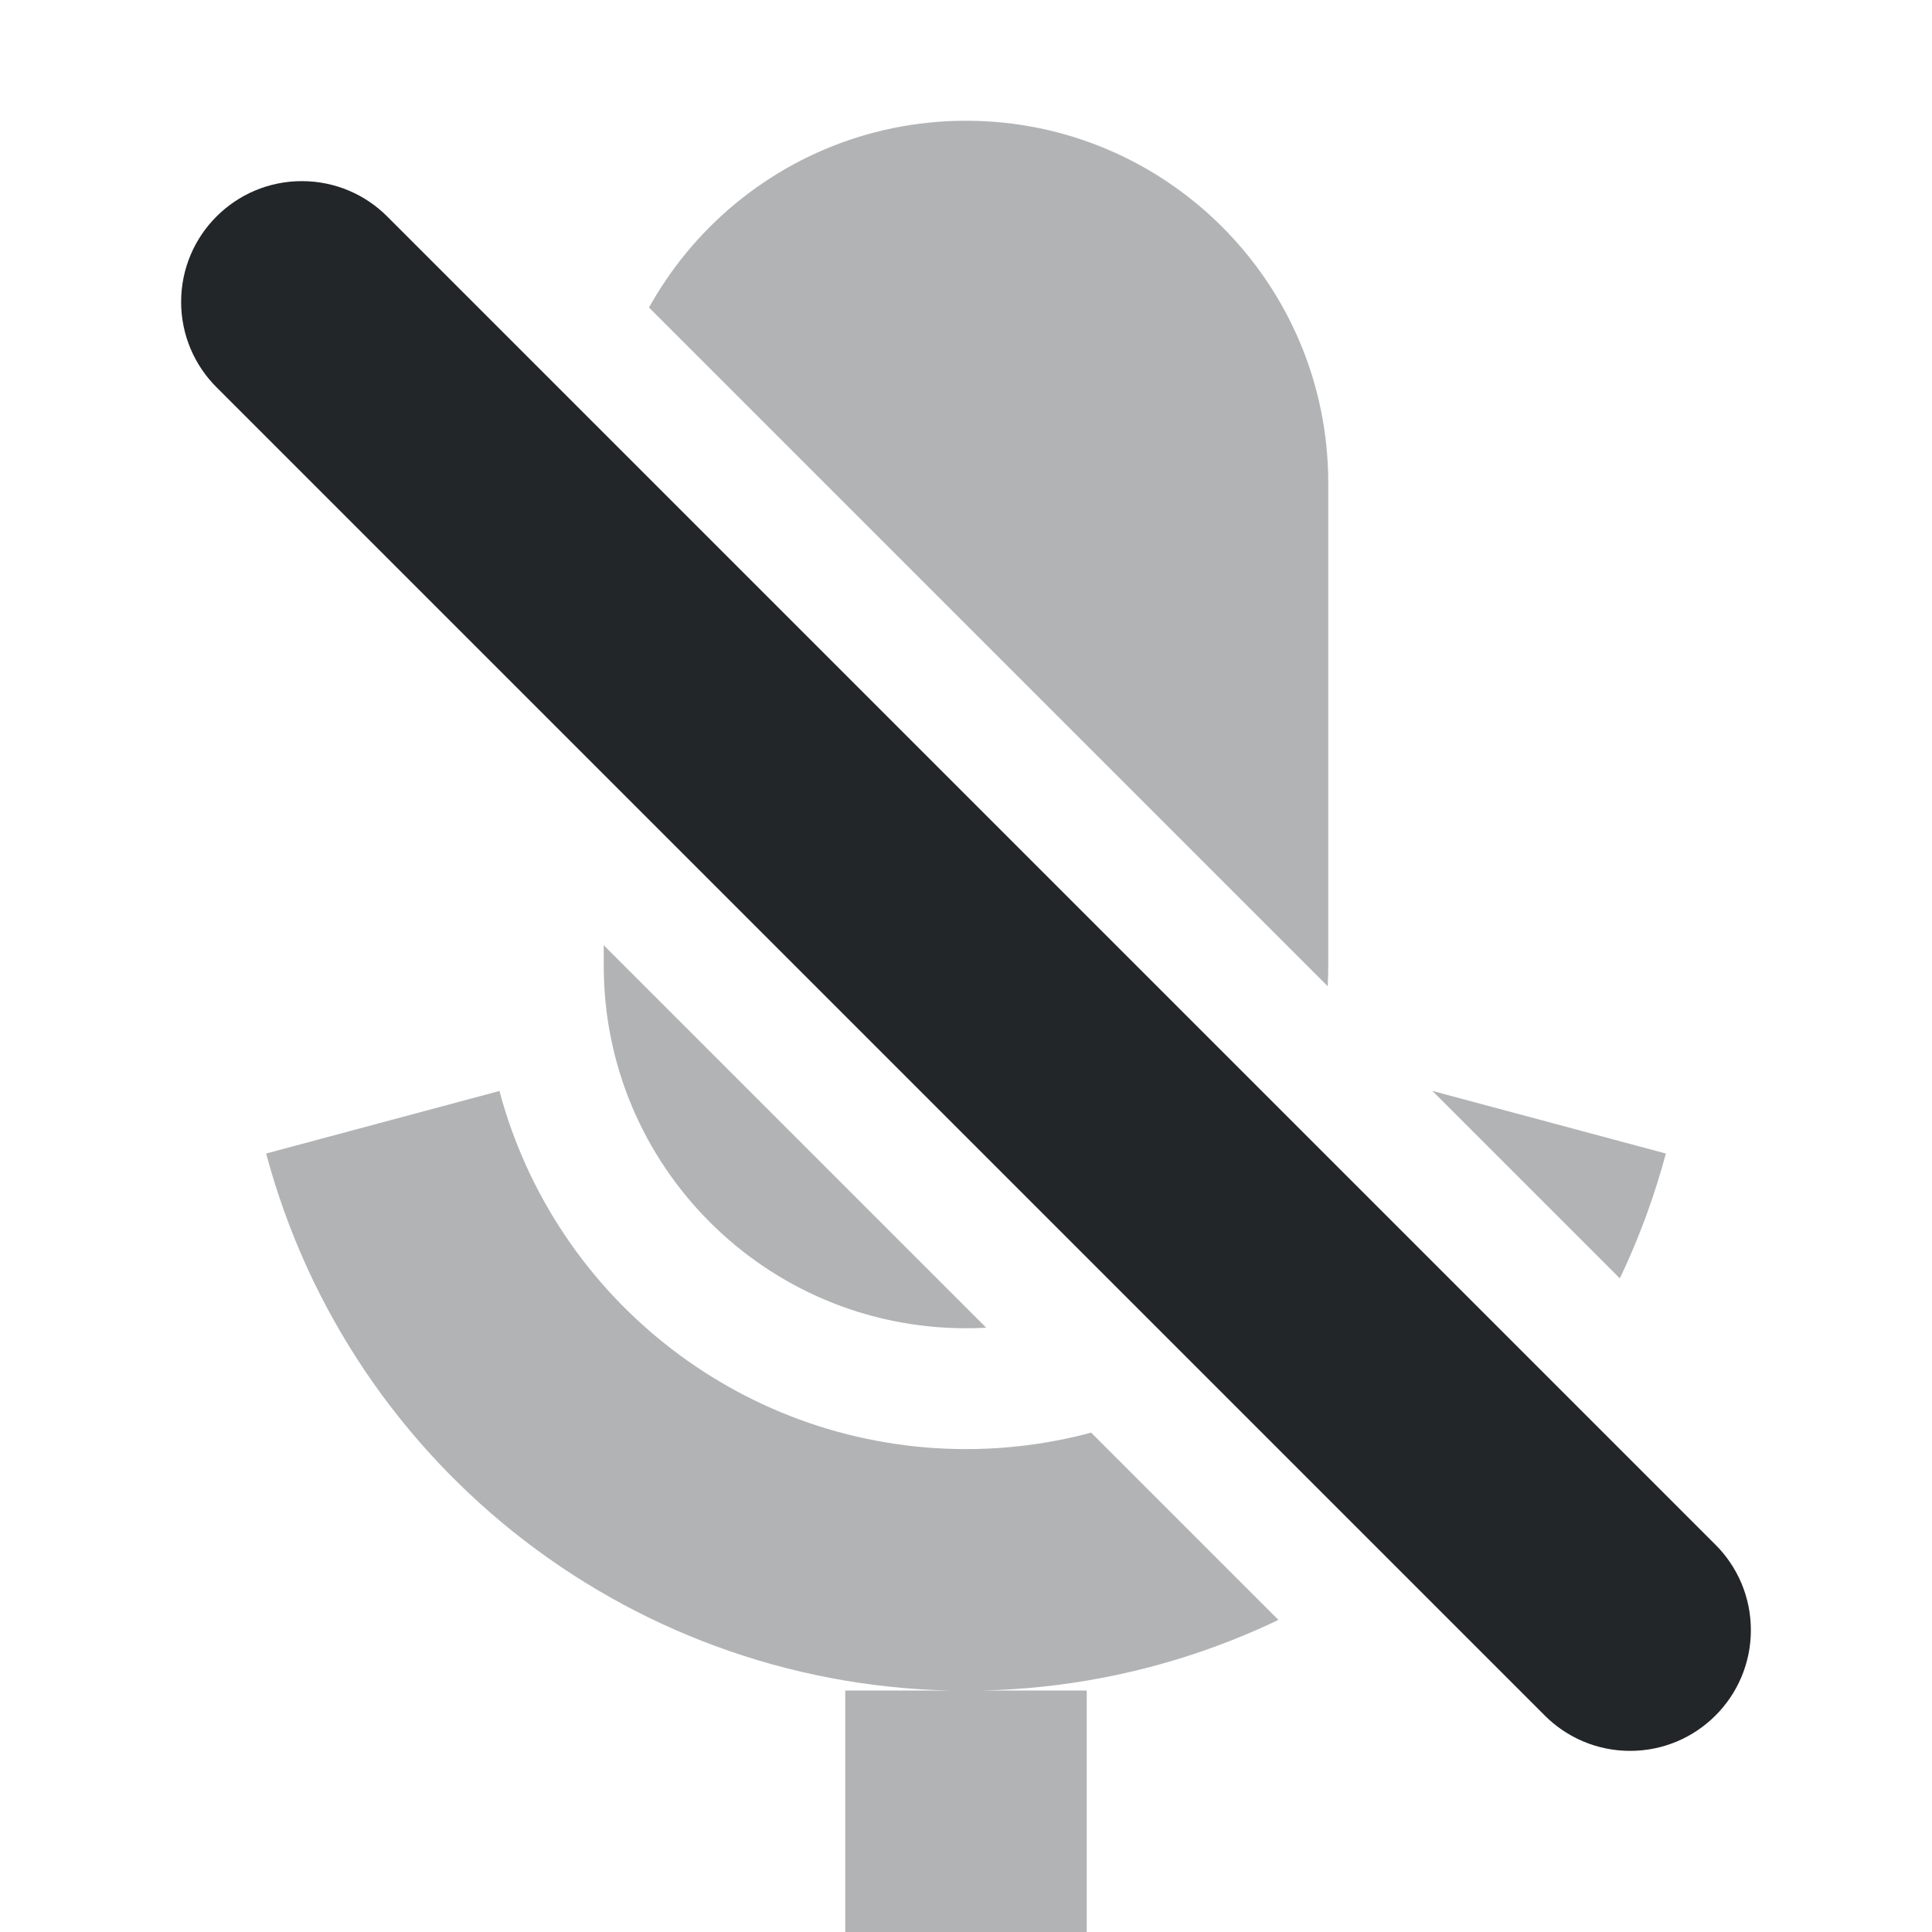
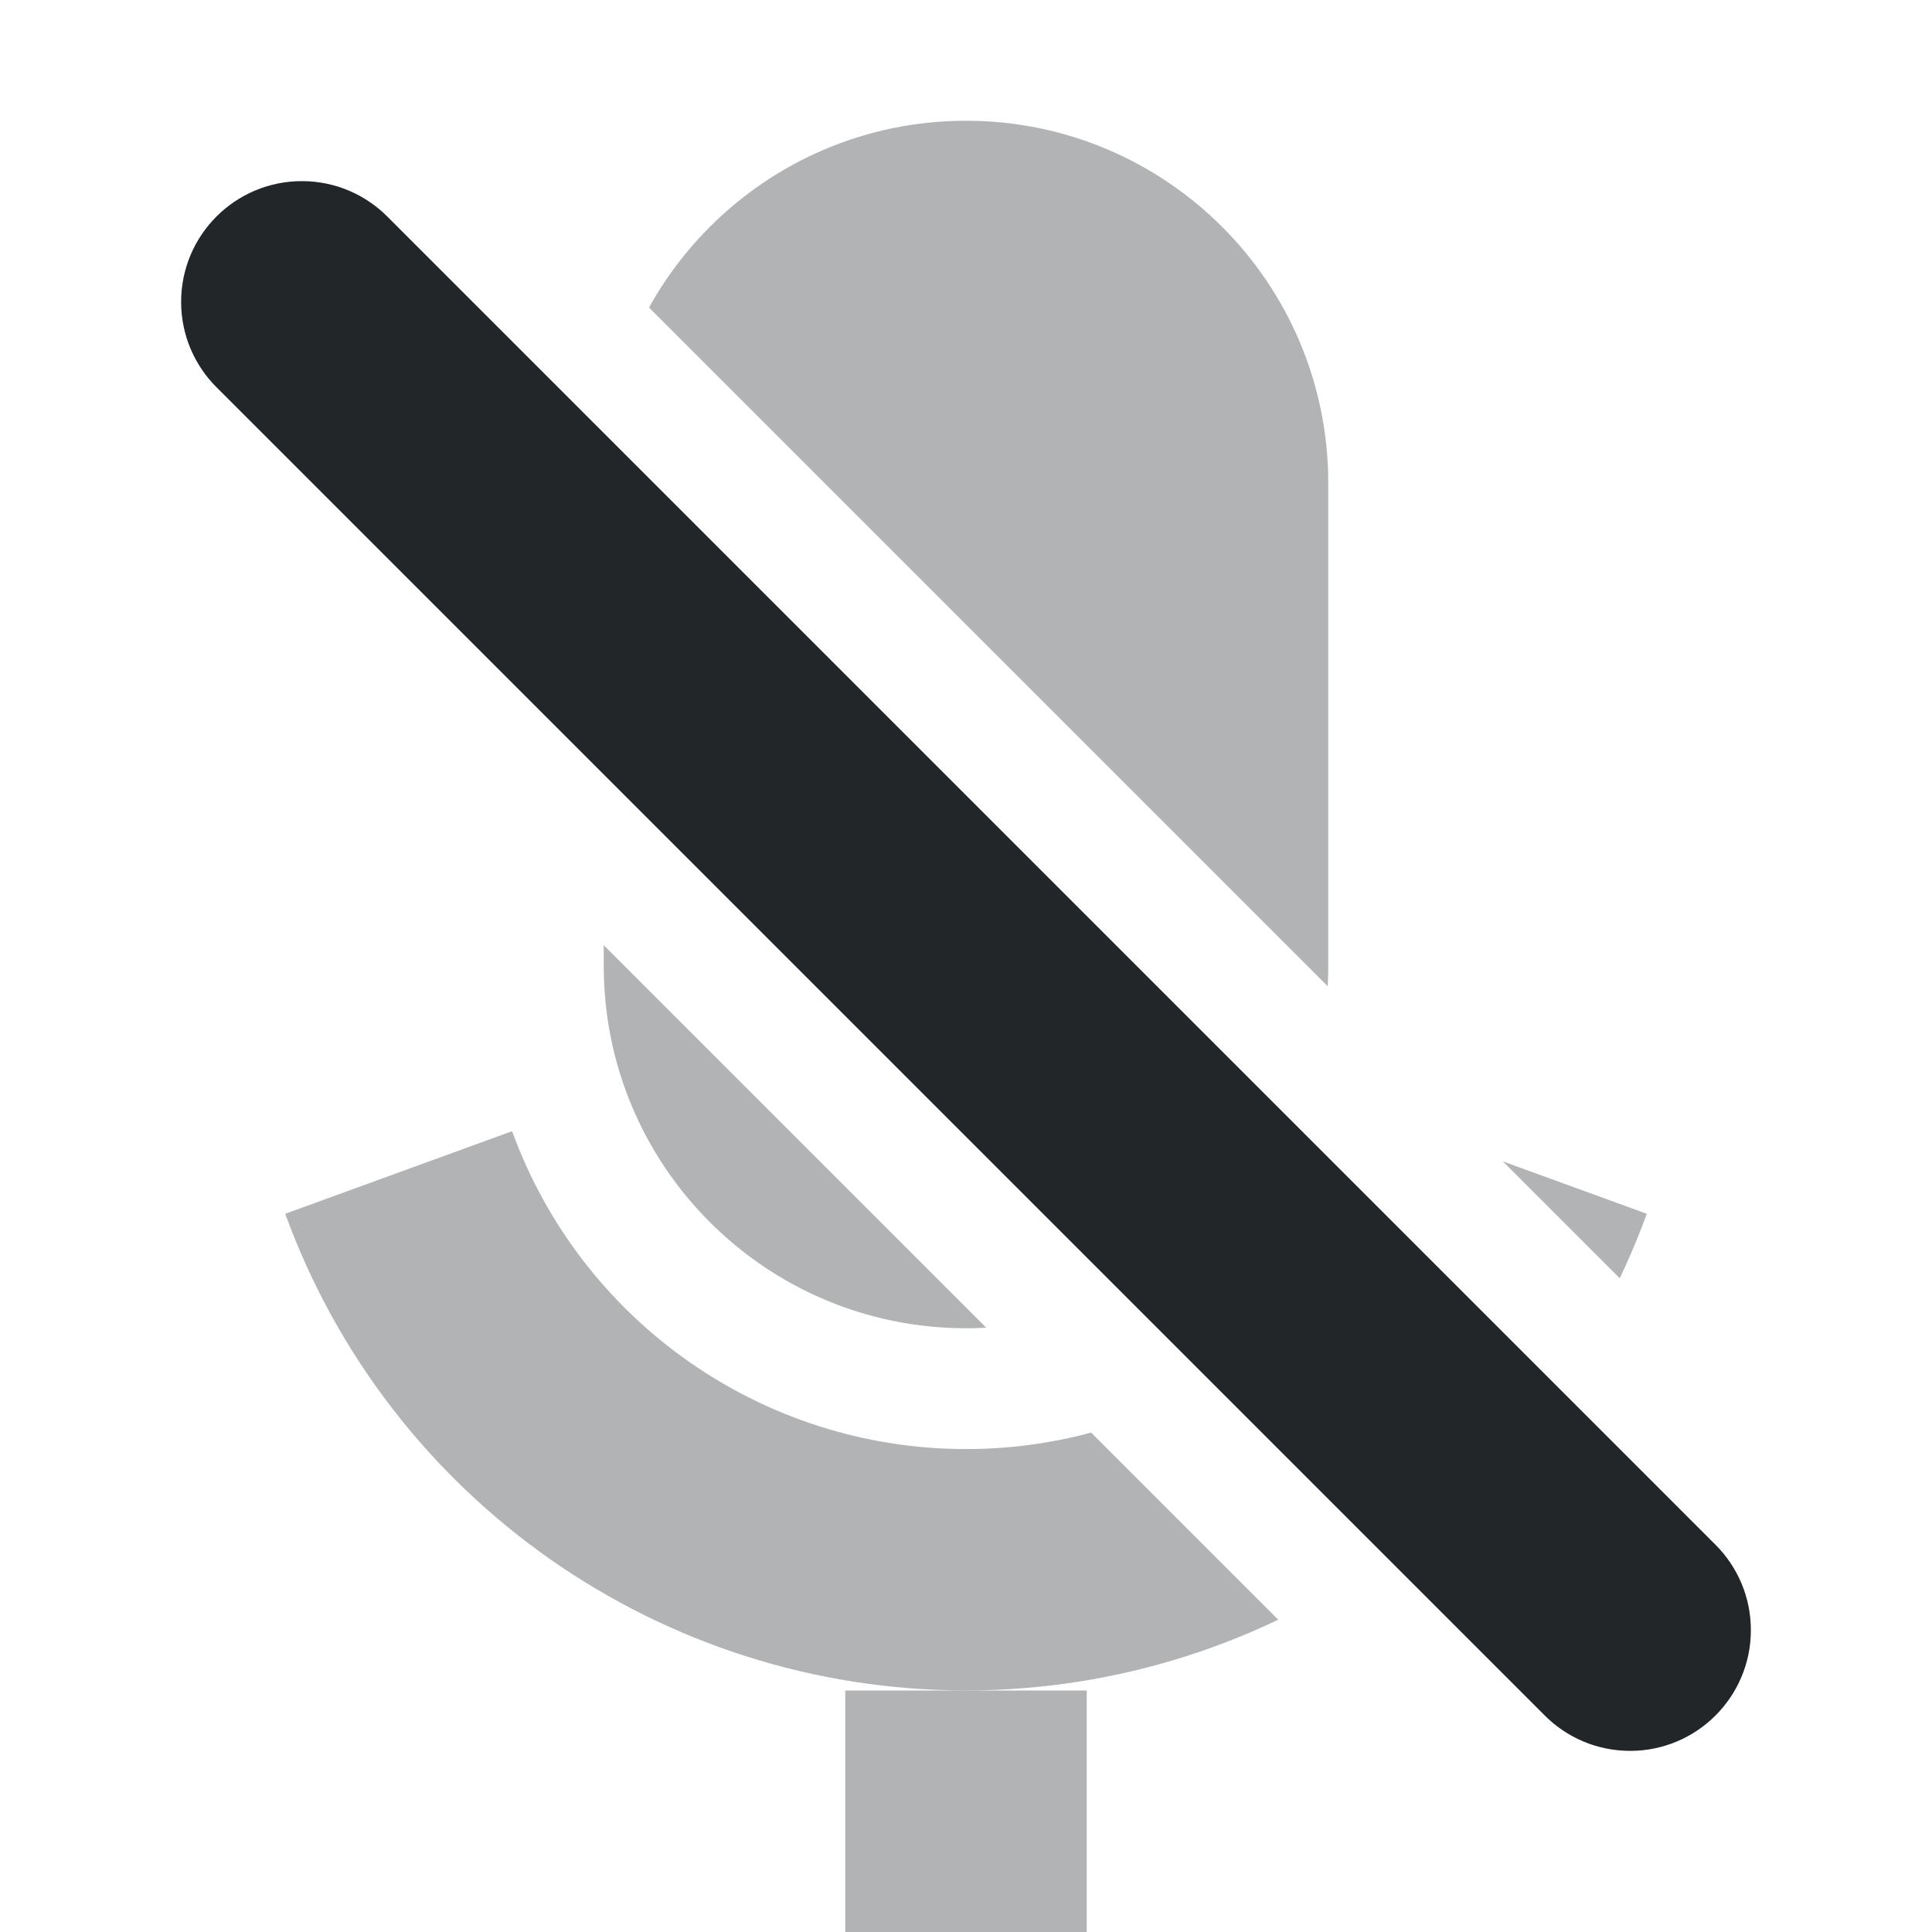
<svg xmlns="http://www.w3.org/2000/svg" width="16" height="16" viewBox="0 0 16 16">
  <style id="current-color-scheme" type="text/css">.ColorScheme-Text{color:#232629}.ColorScheme-PositiveText{color:#27ae60}.ColorScheme-NeutralText{color:#f67400}.ColorScheme-NegativeText{color:#da4453}</style>
  <defs>
    <clipPath id="cut">
      <path d="M2.828 0L16 0L16 13.172zM0 2.828L0 16L13.172 16z" />
    </clipPath>
  </defs>
  <g opacity=".35" clip-path="url(#cut)">
-     <path class="ColorScheme-Text" d="M8 1h0a3 3 0 0 1 3 3v4a3 3 0 0 1 -3 3h0a3 3 0 0 1 -3 -3v-4a3 3 0 0 1 3 -3zM13.796 9.553A6 6 0 0 1 2.204 9.553L4.136 9.035A4 4 0 0 0 11.864 9.035zM7 14h2v2h-2z" fill="currentColor" />
+     <path class="ColorScheme-Text" d="M8 1h0a3 3 0 0 1 3 3v4a3 3 0 0 1 -3 3h0a3 3 0 0 1 -3 -3v-4a3 3 0 0 1 3 -3zM13.638 10.052A6 6 0 0 1 2.362 10.052L4.241 9.368A4 4 0 0 0 11.759 9.368zM7 14h2v2h-2z" fill="currentColor" />
  </g>
  <path class="ColorScheme-Text" d="M1.793 3.207L12.793 14.207L14.207 12.793L3.207 1.793zM1.5 2.5a1 1 0 1 0 2 0a1 1 0 1 0 -2 0zM12.5 13.5a1 1 0 1 0 2 0a1 1 0 1 0 -2 0z" fill="currentColor" />
</svg>
